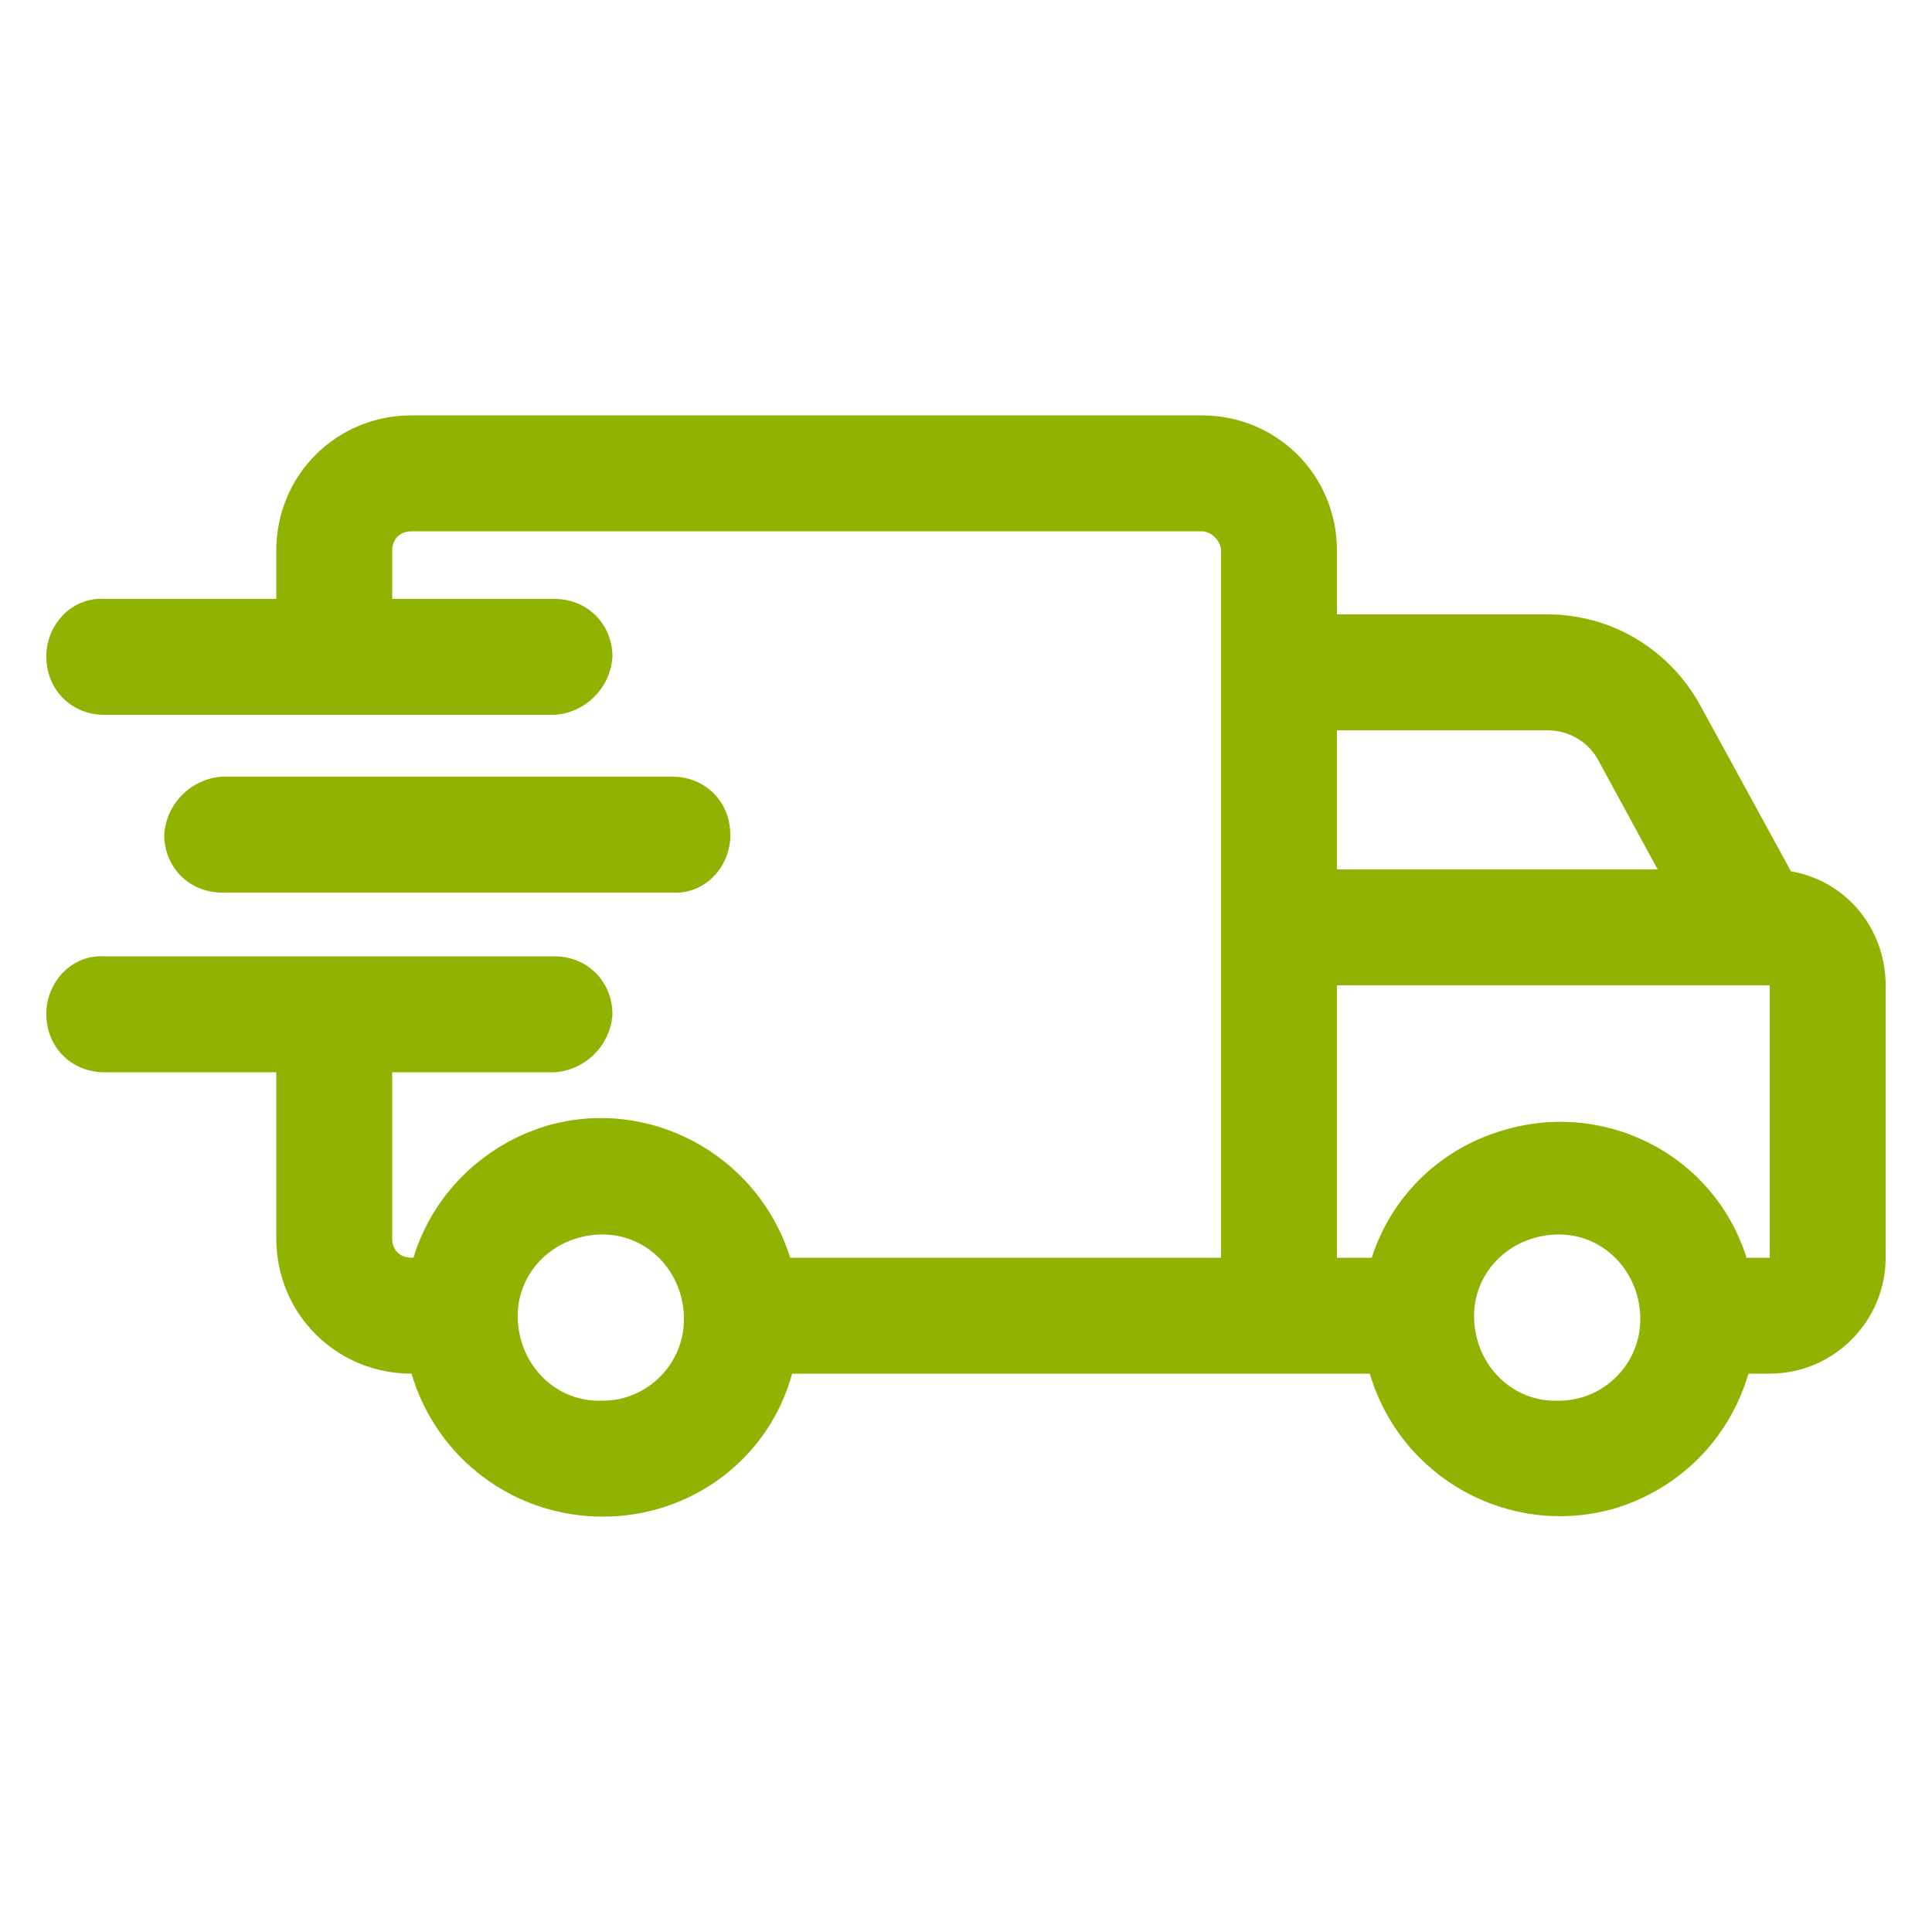
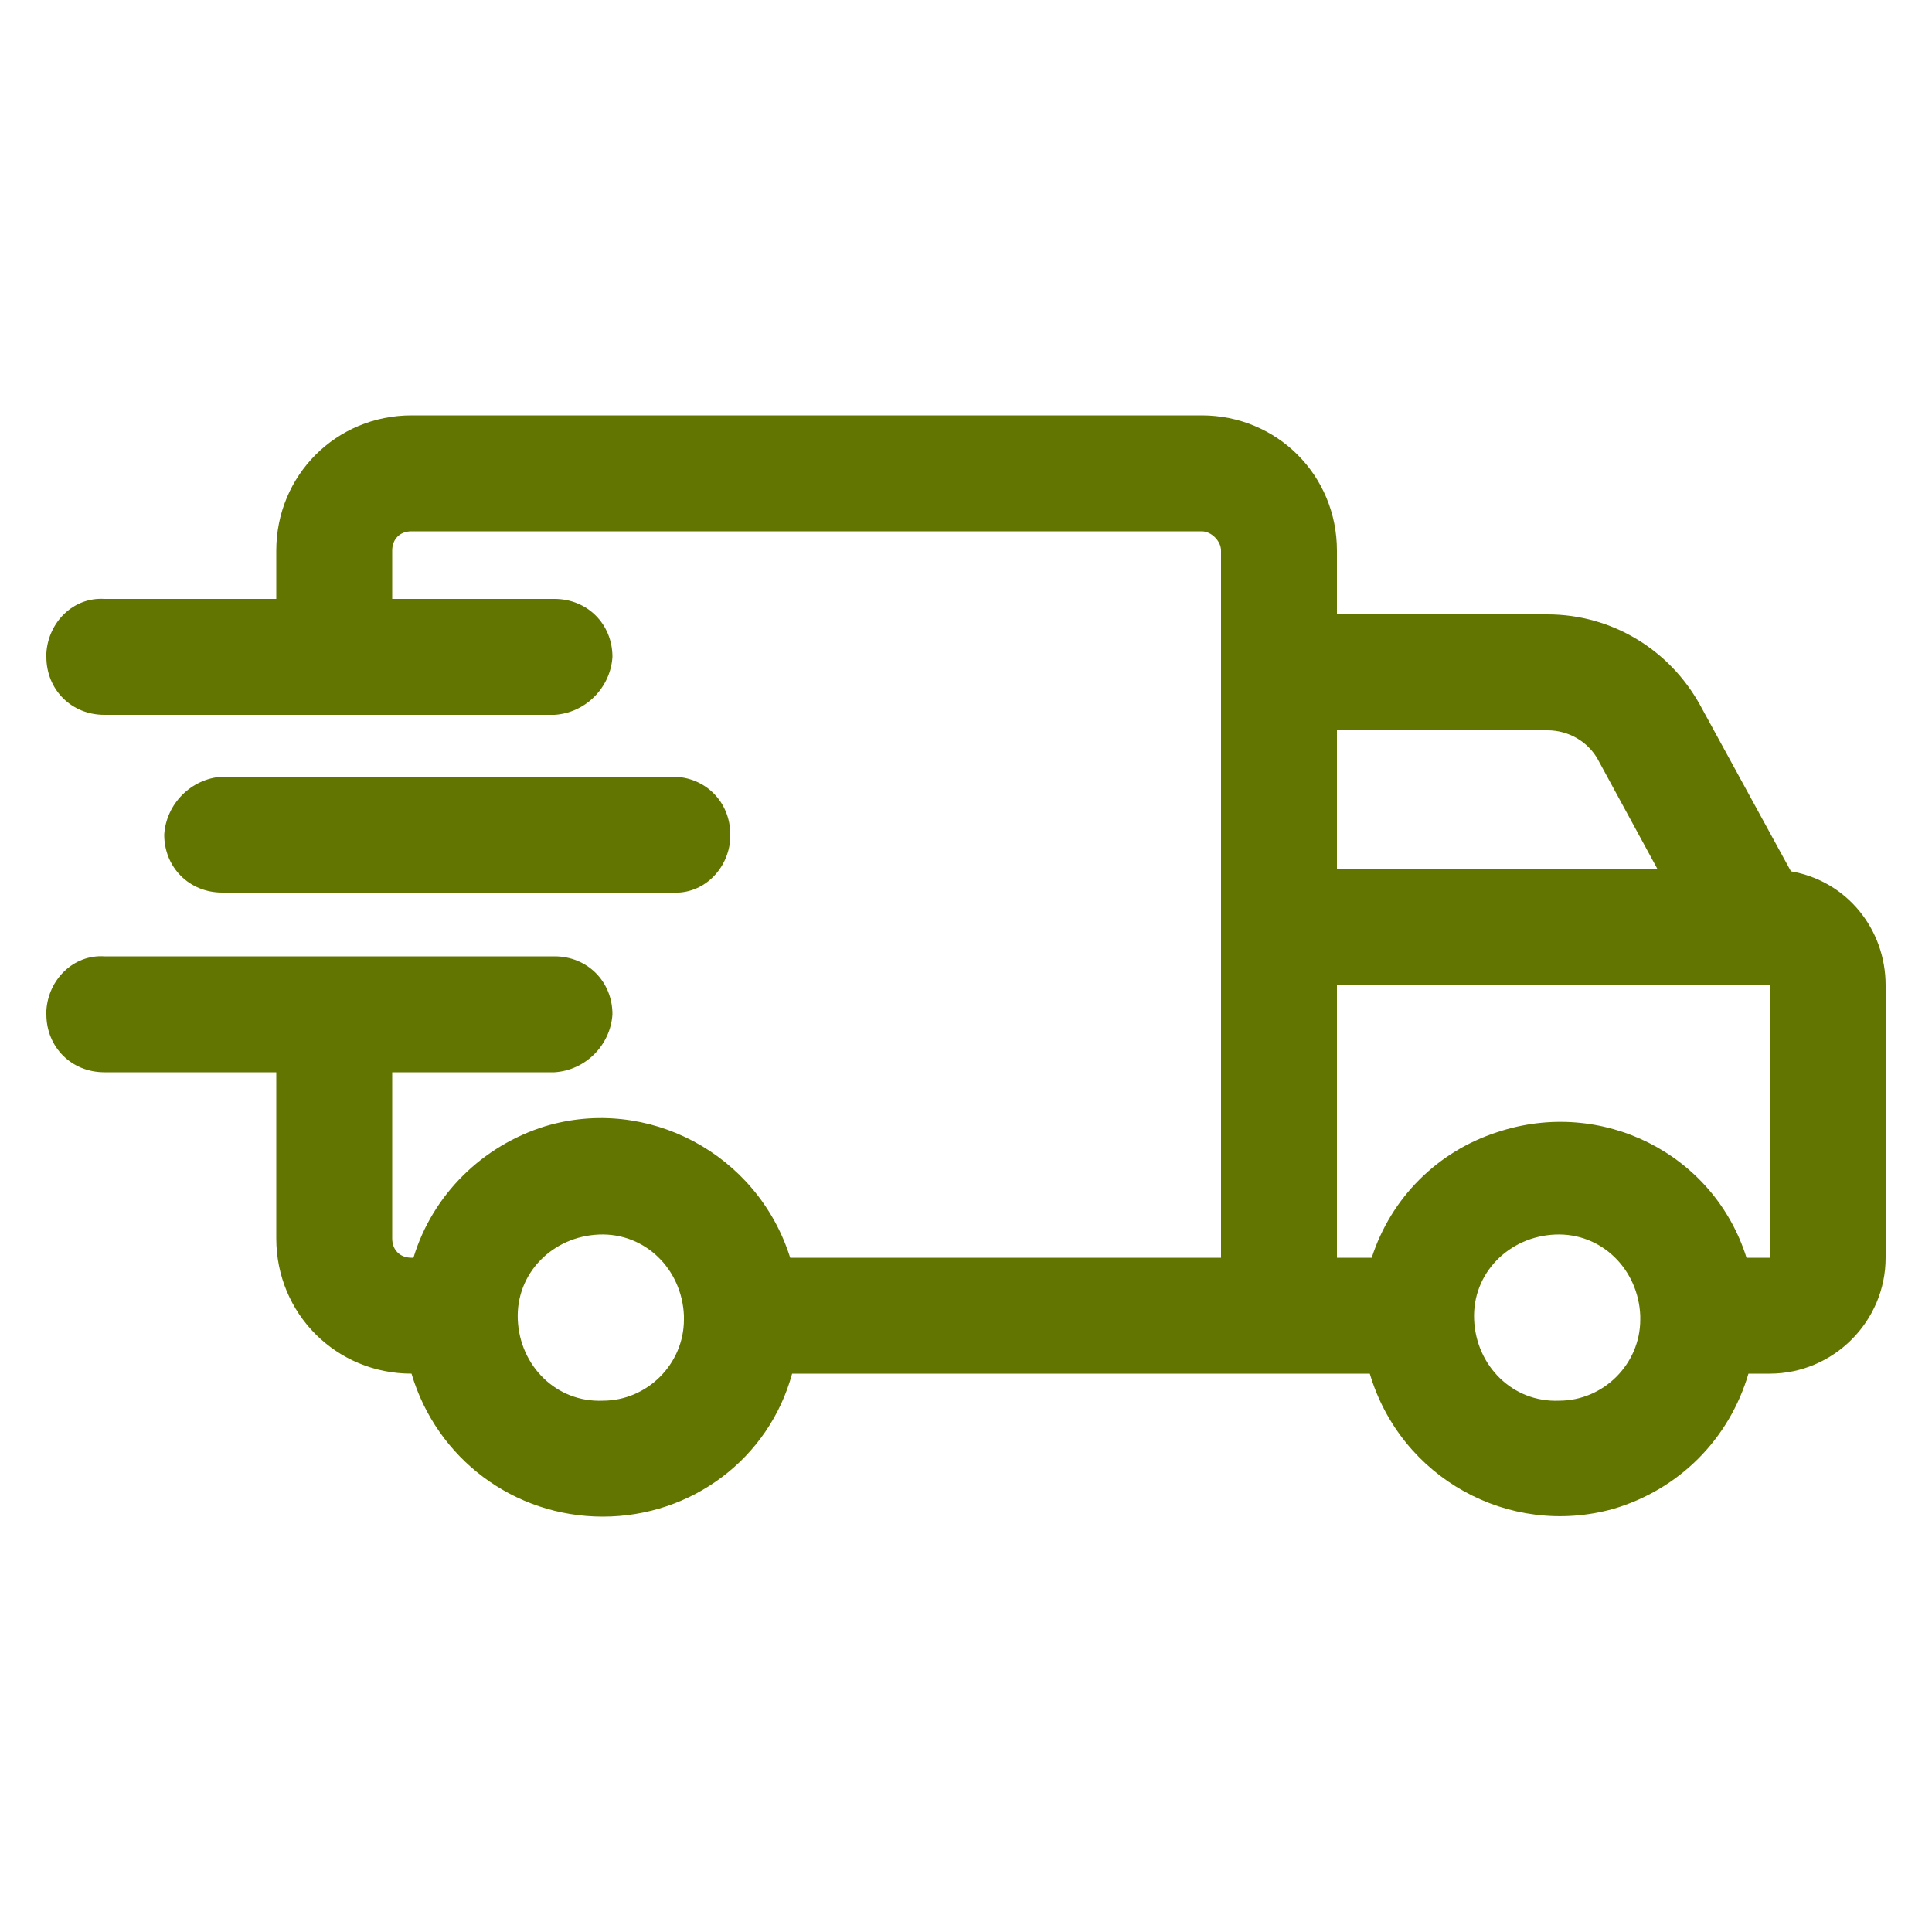
<svg xmlns="http://www.w3.org/2000/svg" version="1.1" x="0px" y="0px" viewBox="0 0 100 100" style="enable-background:new 0 0 100 100;" xml:space="preserve">
  <style>
- 	* { fill: #8fb300; }
+ 	* { fill: #627500; }
</style>
  <g>
    <path d="M92.7,45.1L88,36.5c-1.6-2.9-4.6-4.7-7.9-4.7H69.2v-3.3c0-3.9-3.1-7-7-7H21.3c-3.9,0-7,3.1-7,7V31H5.4   c-1.6-0.1-2.9,1.2-3,2.8c0,0.1,0,0.1,0,0.2c0,1.7,1.3,3,3,3h23.3c1.6-0.1,2.9-1.4,3-3c0-1.7-1.3-3-3-3h-8.4v-2.5c0-0.6,0.4-1,1-1   h40.9c0.5,0,1,0.5,1,1v36.6H40.9c-1.7-5.4-7.4-8.4-12.7-6.8c-3.2,1-5.8,3.5-6.8,6.8h-0.1c-0.6,0-1-0.4-1-1v-8.6h8.4   c1.6-0.1,2.9-1.4,3-3c0-1.7-1.3-3-3-3H5.4c-1.6-0.1-2.9,1.2-3,2.8c0,0.1,0,0.1,0,0.2c0,1.7,1.3,3,3,3h8.9v8.6c0,3.9,3.1,7,7,7l0,0   c1.3,4.4,5.3,7.4,9.9,7.4c4.6,0,8.6-3,9.8-7.4h29.9c1.6,5.4,7.2,8.5,12.6,7c3.4-1,6-3.6,7-7h1.1c3.3,0,6-2.7,6-6V51   C97.6,48.1,95.6,45.6,92.7,45.1z M80.1,37.8c1.1,0,2.1,0.6,2.6,1.5l3.1,5.7H69.2v-7.2H80.1z M31.2,72.5c-2.4,0.1-4.3-1.8-4.4-4.2   c-0.1-2.4,1.8-4.3,4.2-4.4c2.4-0.1,4.3,1.8,4.4,4.2c0,0.1,0,0.1,0,0.2C35.4,70.6,33.5,72.5,31.2,72.5z M80.7,72.5   c-2.4,0.1-4.3-1.8-4.4-4.2s1.8-4.3,4.2-4.4c2.4-0.1,4.3,1.8,4.4,4.2c0,0.1,0,0.1,0,0.2C84.9,70.6,83,72.5,80.7,72.5z M91.6,65.1   h-1.2c-1.7-5.4-7.5-8.3-12.9-6.5c-3.1,1-5.5,3.4-6.5,6.5h-1.8V51h22.4V65.1z" />
    <path d="M34.8,46.2c1.6,0.1,2.9-1.2,3-2.8c0-0.1,0-0.1,0-0.2c0-1.7-1.3-3-3-3H11.5c-1.6,0.1-2.9,1.4-3,3c0,1.7,1.3,3,3,3H34.8z" />
  </g>
</svg>
